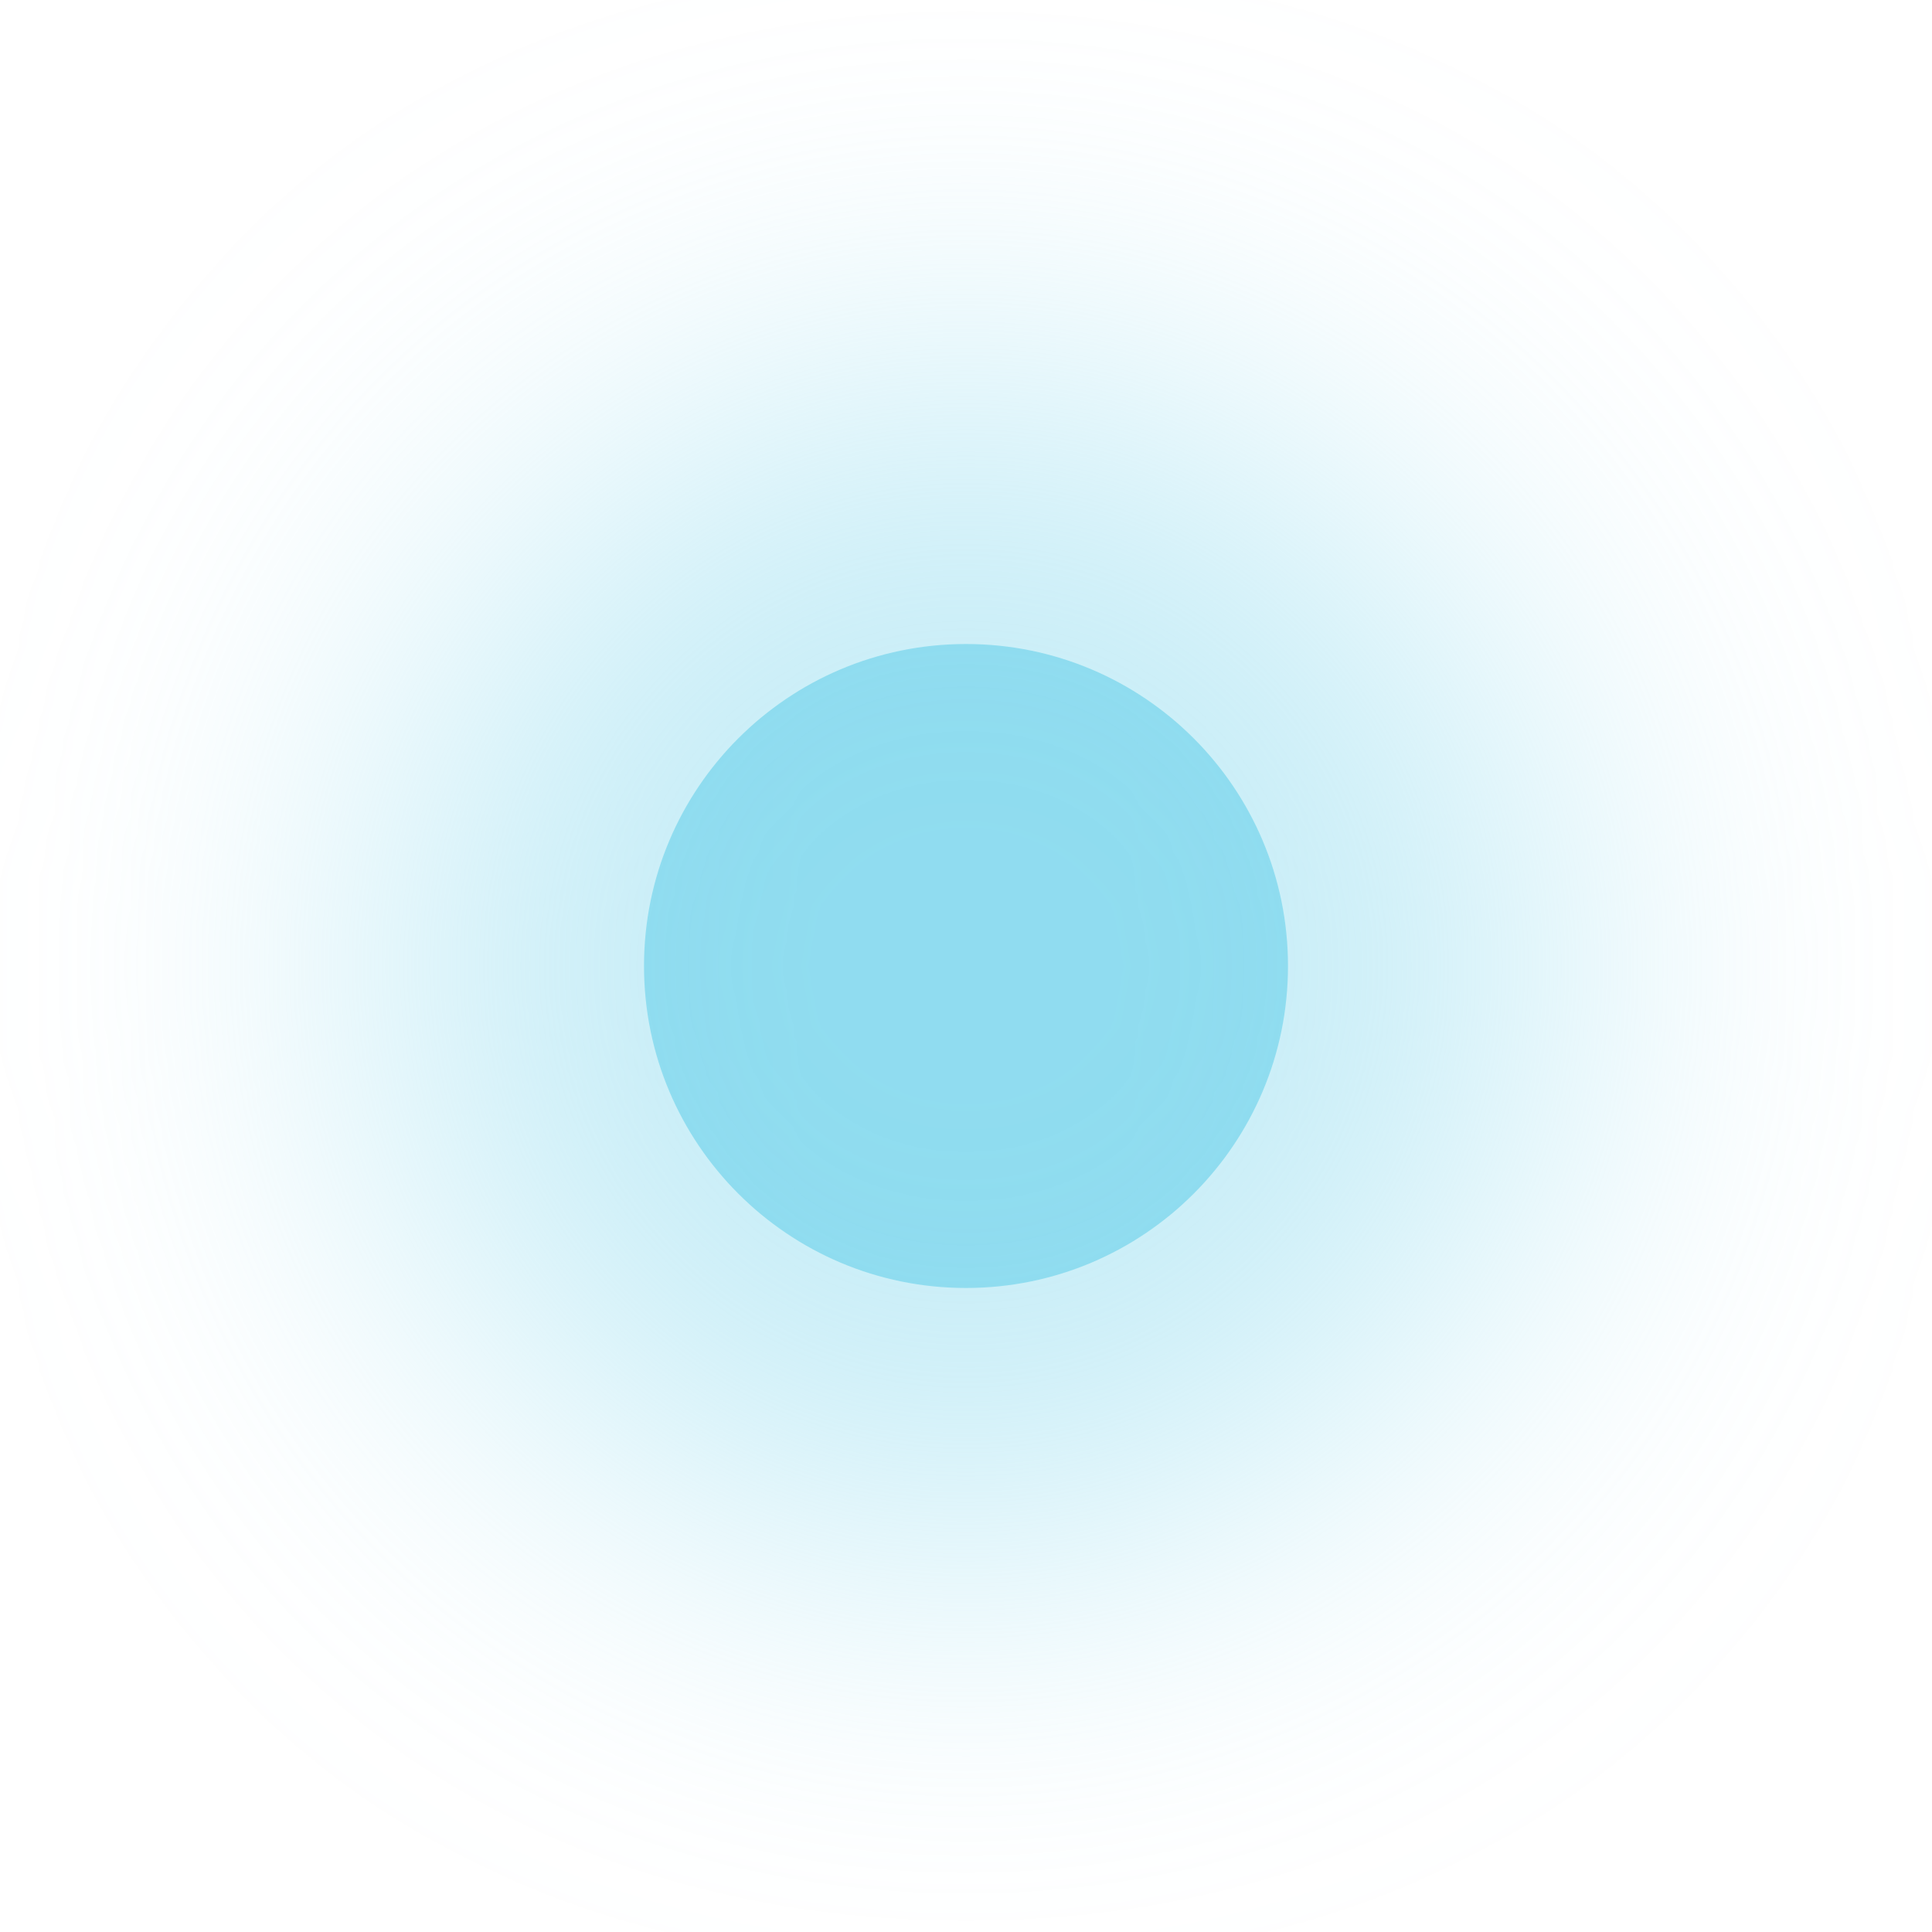
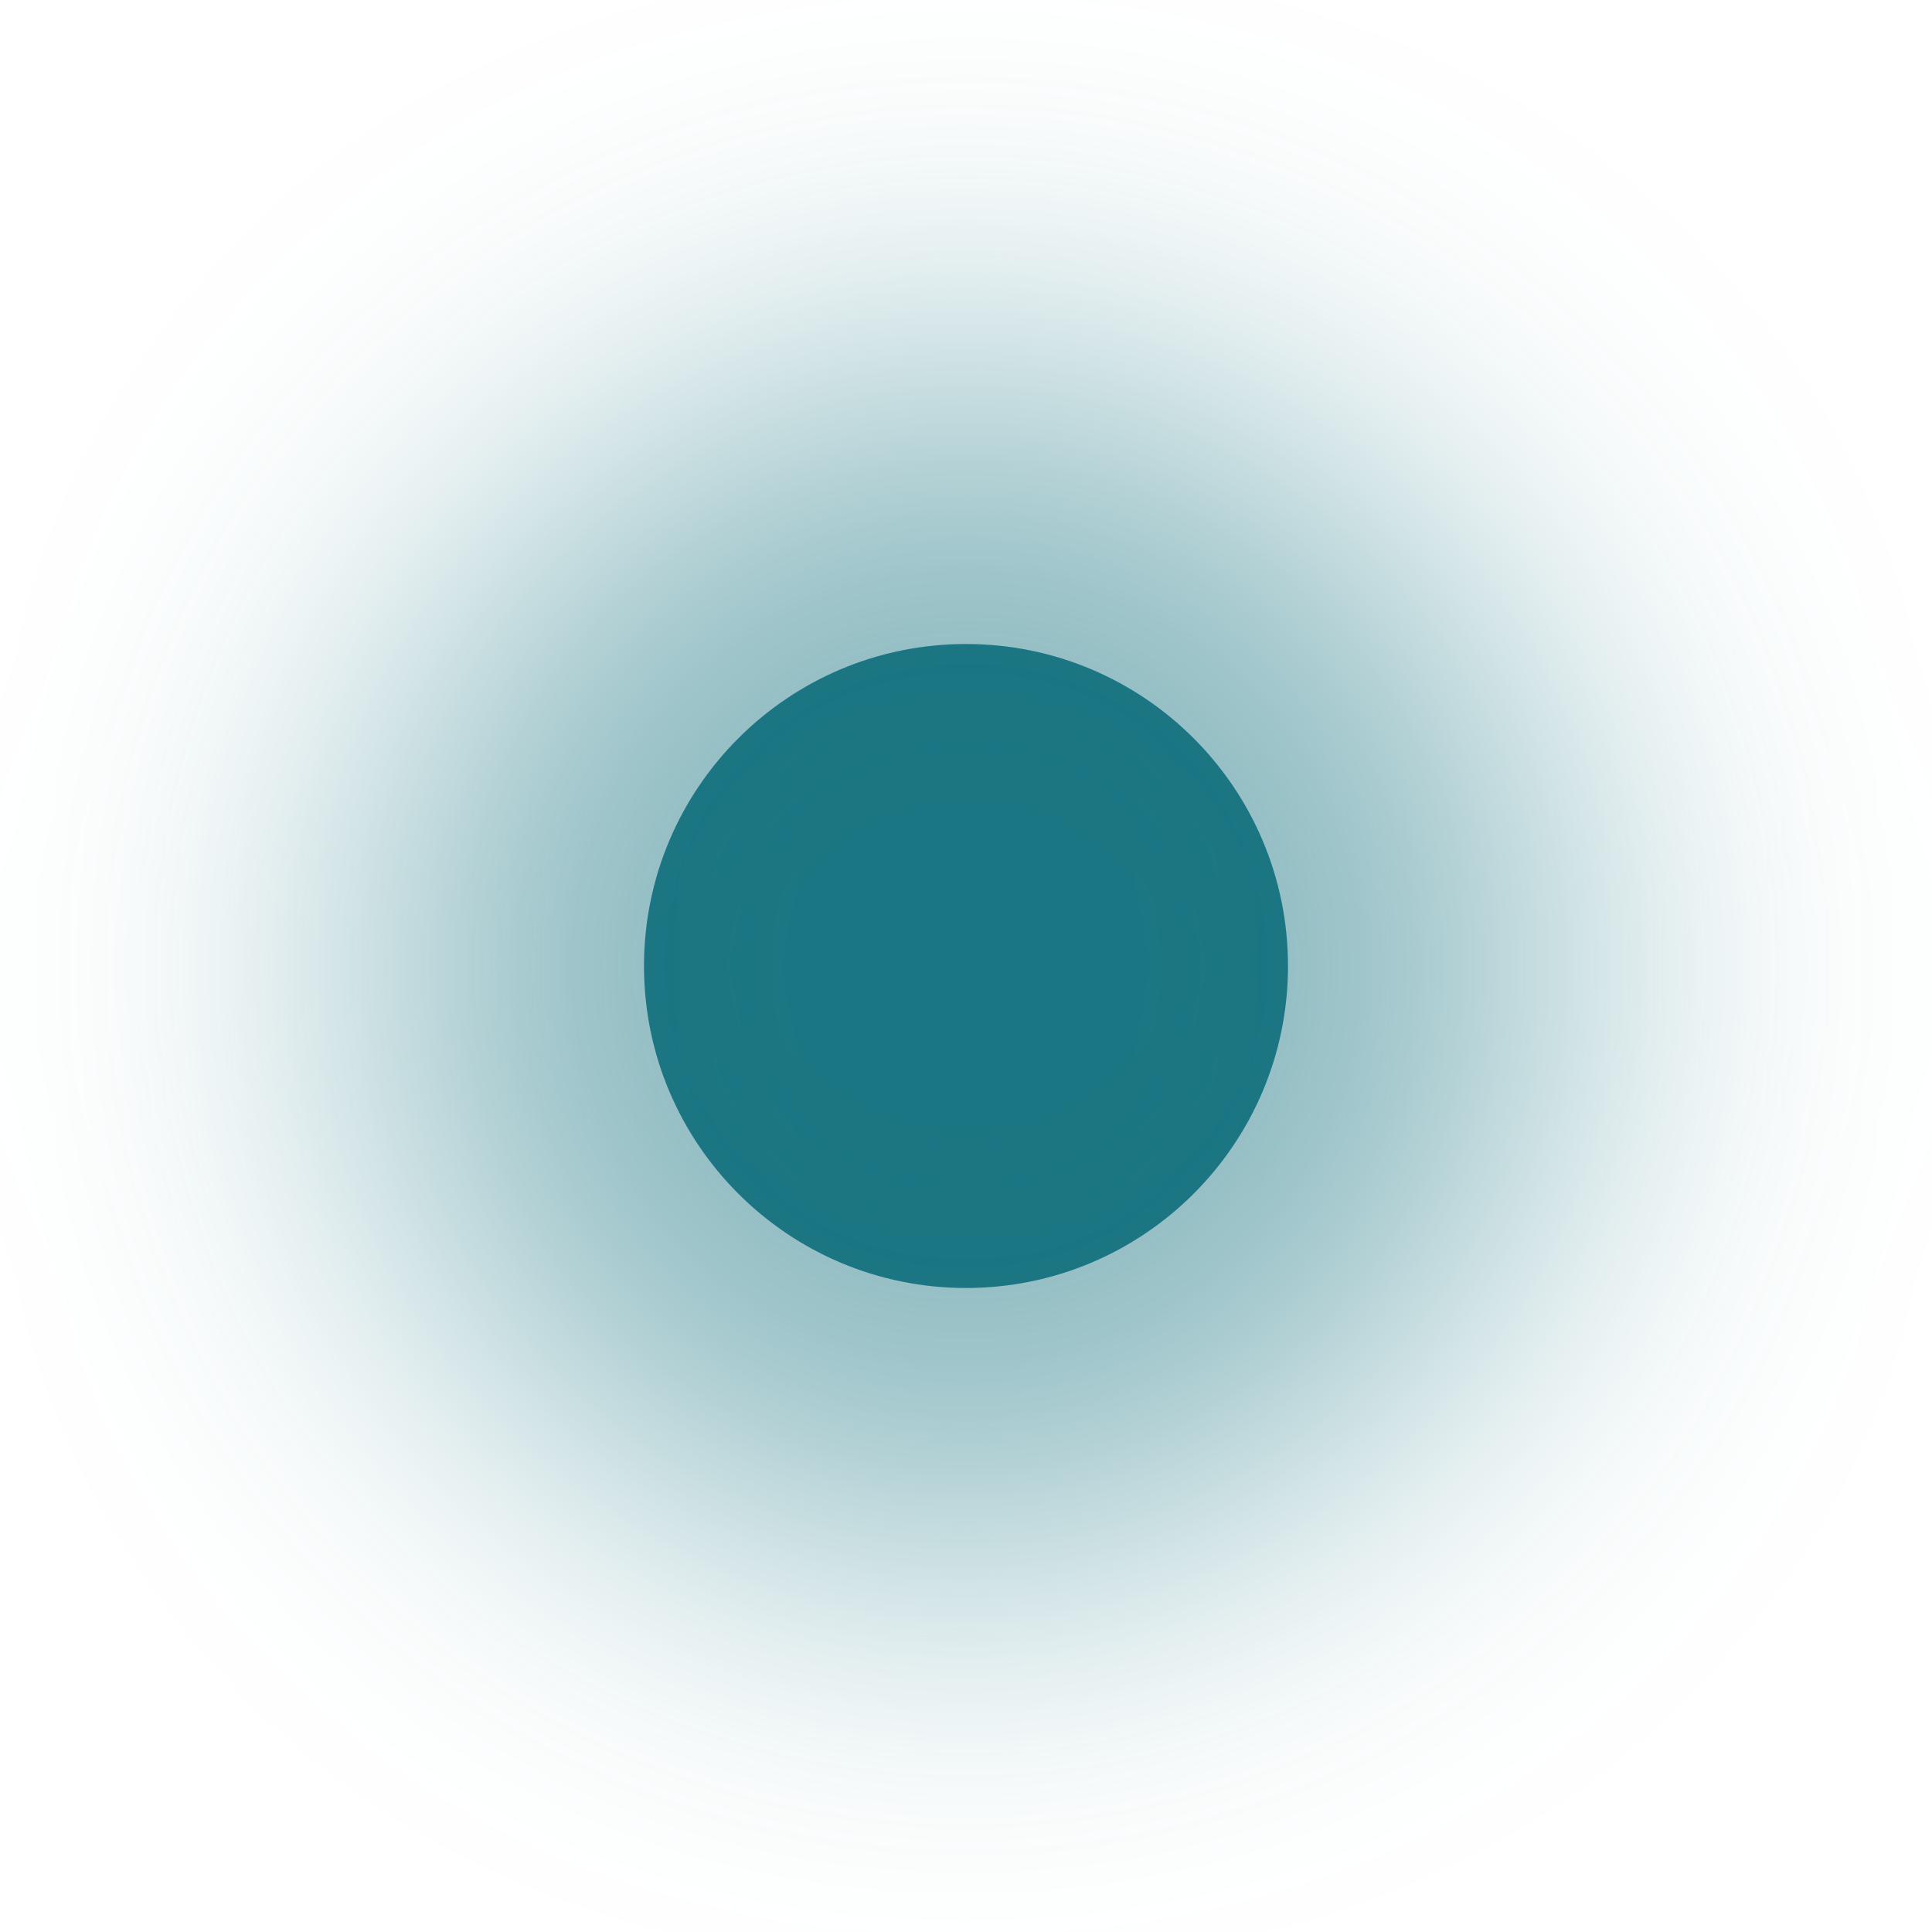
<svg xmlns="http://www.w3.org/2000/svg" width="21" height="21" viewBox="0 0 21 21" fill="none">
-   <path d="M10.5 14C12.433 14 14 12.433 14 10.5C14 8.567 12.433 7 10.5 7C8.567 7 7 8.567 7 10.5C7 12.433 8.567 14 10.5 14Z" fill="#90DDF0" />
-   <g filter="url(#filter0_f_3934_34859)">
-     <path d="M10.5 17C14.09 17 17 14.09 17 10.5C17 6.91 14.09 4 10.5 4C6.91 4 4 6.91 4 10.5C4 14.09 6.91 17 10.5 17Z" fill="#90DDF0" fill-opacity="0.5" />
+   <path d="M10.5 14C12.433 14 14 12.433 14 10.5C14 8.567 12.433 7 10.5 7C8.567 7 7 8.567 7 10.5C7 12.433 8.567 14 10.5 14Z" fill="#1B7683" />
+   <g filter="url(#filter0_f_3943_34979)">
+     <path d="M10.5 17C14.09 17 17 14.09 17 10.5C17 6.91 14.09 4 10.5 4C6.91 4 4 6.91 4 10.5C4 14.09 6.91 17 10.5 17Z" fill="#1B7683" fill-opacity="0.5" />
  </g>
  <defs>
-     <filter id="filter0_f_3934_34859" x="-4.76837e-07" y="-4.76837e-07" width="21" height="21" filterUnits="userSpaceOnUse" color-interpolation-filters="sRGB">
+     <filter id="filter0_f_3943_34979" x="-4.76837e-07" y="-4.76837e-07" width="21" height="21" filterUnits="userSpaceOnUse" color-interpolation-filters="sRGB">
      <feFlood flood-opacity="0" result="BackgroundImageFix" />
      <feBlend mode="normal" in="SourceGraphic" in2="BackgroundImageFix" result="shape" />
-       <feGaussianBlur stdDeviation="2" result="effect1_foregroundBlur_3934_34859" />
+       <feGaussianBlur stdDeviation="2" result="effect1_foregroundBlur_3943_34979" />
    </filter>
  </defs>
</svg>
